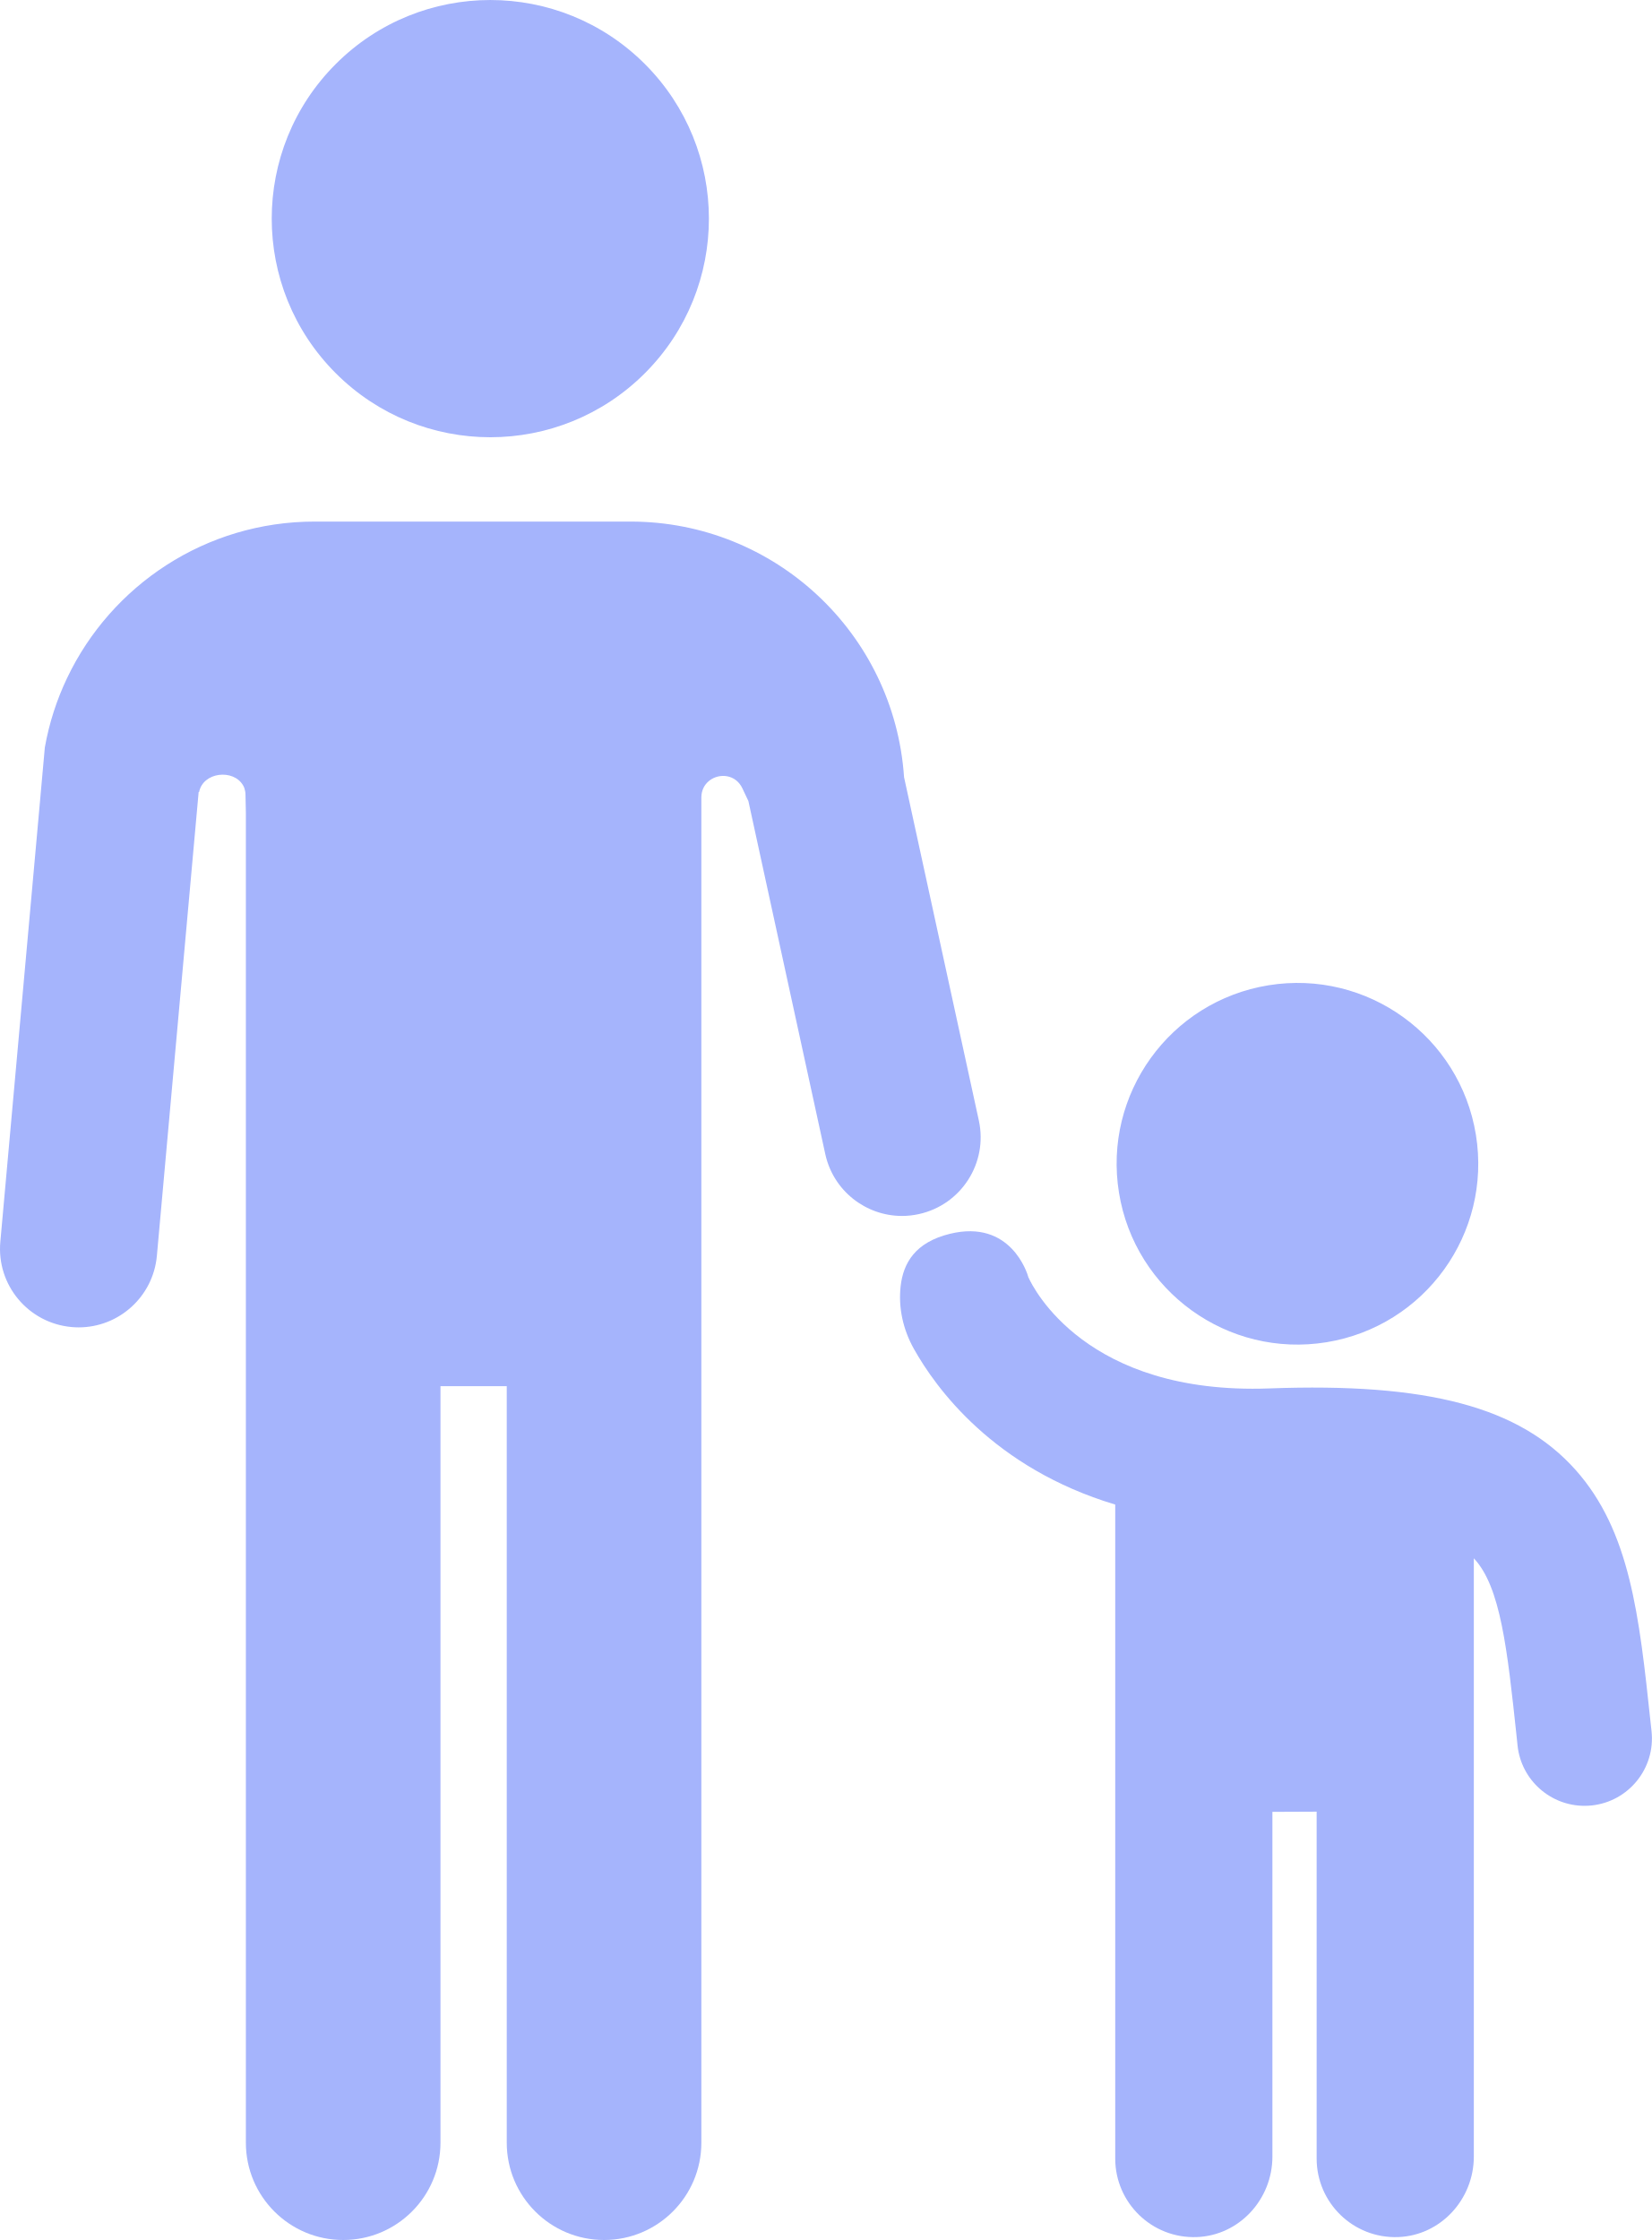
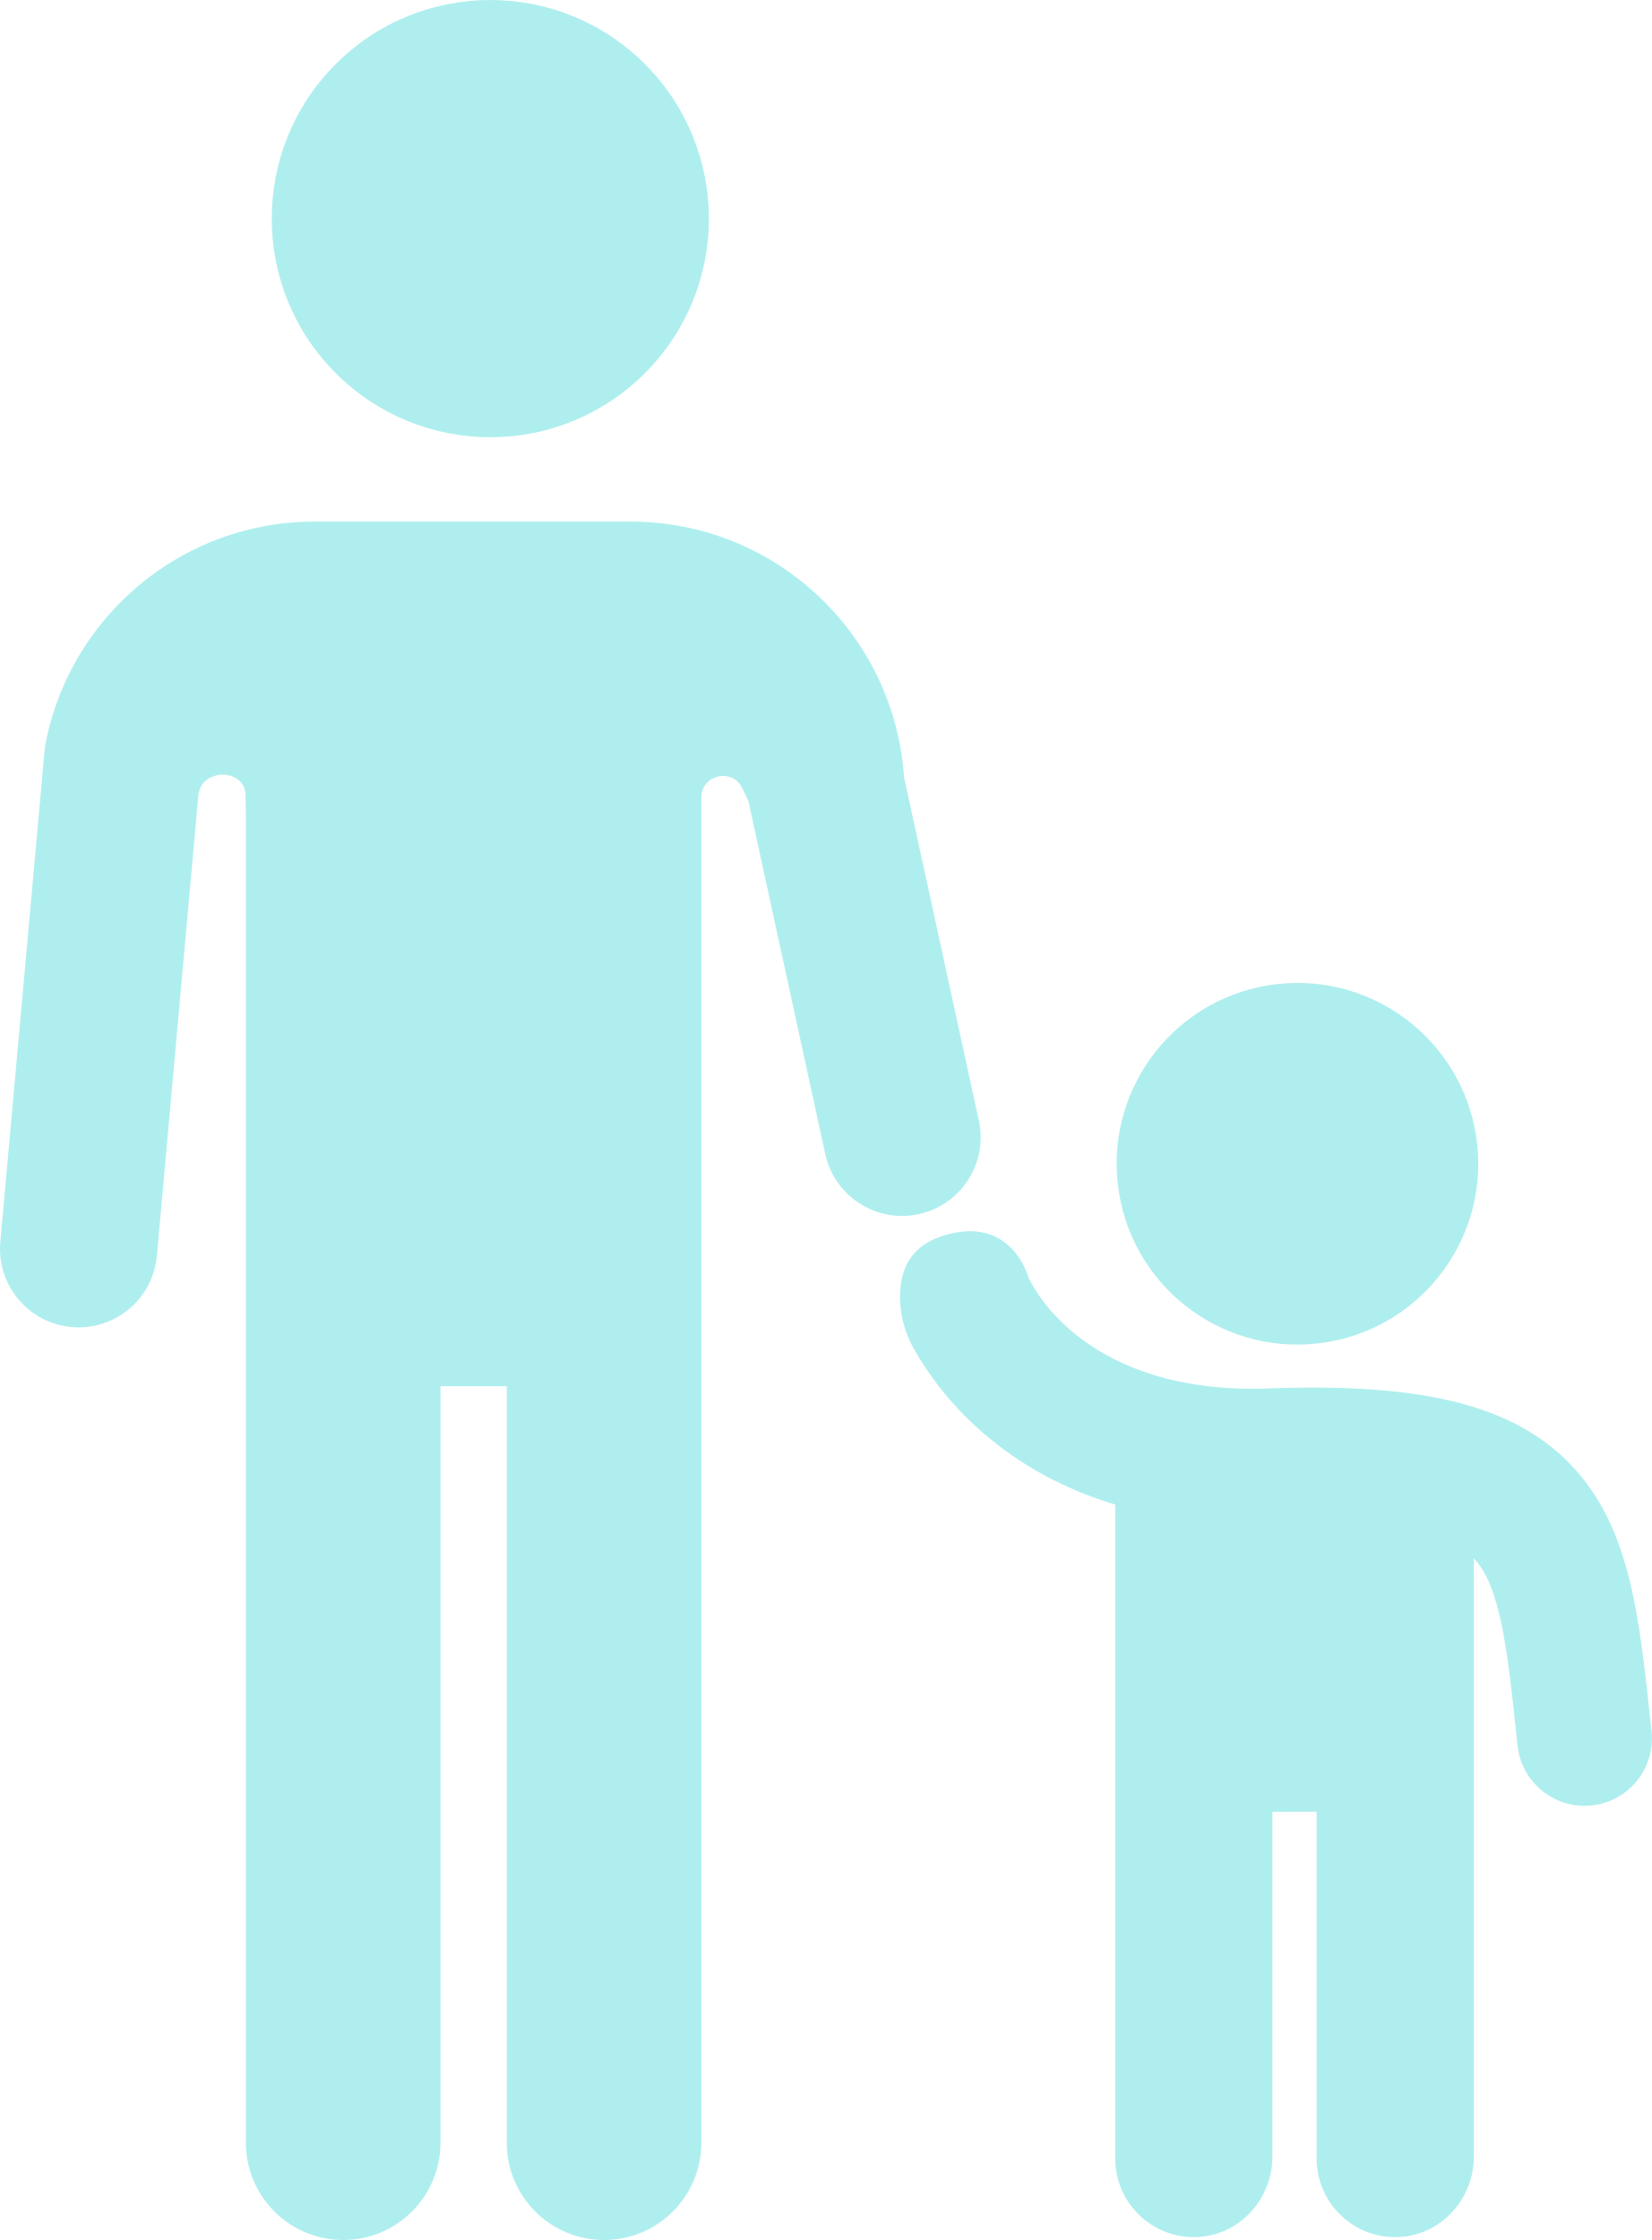
- <svg xmlns="http://www.w3.org/2000/svg" fill="#a5b4fc" version="1.1" id="Layer_1" x="0px" y="0px" viewBox="0 0 441.41 598.47" style="enable-background:new 0 0 441.41 598.47;" xml:space="preserve">
+ <svg xmlns="http://www.w3.org/2000/svg" fill="#AFEEEE" version="1.1" id="Layer_1" x="0px" y="0px" viewBox="0 0 441.41 598.47" style="enable-background:new 0 0 441.41 598.47;" xml:space="preserve">
  <g>
    <g>
      <ellipse transform="matrix(0.9871 -0.1602 0.1602 0.9871 -45.3283 59.5476)" cx="346.68" cy="310.93" rx="48.31" ry="48.31" />
      <path d="M441.31,462.55l-0.26-2.39c-3.04-28.52-5.45-51.05-20.02-67.42c-15-16.84-39.5-23.36-81.9-21.79    c-48.91,1.79-63.06-26.87-64.33-29.69c0.01,0.02,0.01,0.03,0.01,0.05l-0.04-0.1c0.01,0.02,0.02,0.04,0.03,0.05    c-0.28-1.08-4.74-15.61-21.01-11.61c-9.23,2.27-12.43,7.79-13.13,14c-0.65,5.77,0.67,11.59,3.5,16.66    c5.88,10.53,21.37,31.93,53.84,41.67V576.7c0,11.85,9.81,21.41,21.76,20.99c11.38-0.4,20.24-10.1,20.24-21.49v-92.12l11.82-0.05    v92.67c0,11.85,9.81,21.41,21.76,20.99c11.38-0.4,20.24-10.1,20.24-21.49V416.35c0,0,0,0,0.01,0c7.15,7.57,8.94,24.33,11.43,47.64    l0.25,2.4c0.99,9.23,8.8,16.08,17.88,16.08c0.64,0,1.29-0.03,1.94-0.1C435.21,481.31,442.37,472.44,441.31,462.55z" />
    </g>
    <g>
      <ellipse transform="matrix(0.7071 -0.7071 0.7071 0.7071 -2.928 109.7547)" cx="131.02" cy="58.41" rx="58.41" ry="58.41" />
      <path d="M261.56,299.39l-20-91.81h0.01c-2.64-38.41-34.58-68.23-73.08-68.23h-84.4c-29.14,0-54.38,17.04-66.16,41.8    c-2.77,5.8-4.79,12.02-5.95,18.55l-1.15,12.77v0.05L0.09,331.76c-1.05,11.55,7.47,21.75,19.03,22.79c0.64,0.06,1.27,0.09,1.9,0.09    c10.75,0,19.91-8.21,20.9-19.12l9.81-108.93l1.35-14.97l0.12-0.01c1.07-5.38,9.19-6.23,11.76-1.77c0.27,0.46,0.45,0.98,0.54,1.51    c0.07,0.34,0.1,0.69,0.1,1.03l0.1,4.79v355.3c0,14.36,11.64,26,26,26s26-11.64,26-26V370.35h17.71v202.12c0,14.36,11.64,26,26,26    c14.36,0,26-11.64,26-26v-359.4c0-1.9,0.8-3.39,1.98-4.37c2.03-1.72,5.21-1.93,7.38-0.16c0.63,0.51,1.18,1.2,1.59,2.06l1.62,3.42    l20.54,94.31c2.14,9.83,10.84,16.54,20.5,16.54c1.48,0,2.99-0.16,4.49-0.49C256.84,321.91,264.03,310.72,261.56,299.39z" />
    </g>
  </g>
</svg>
